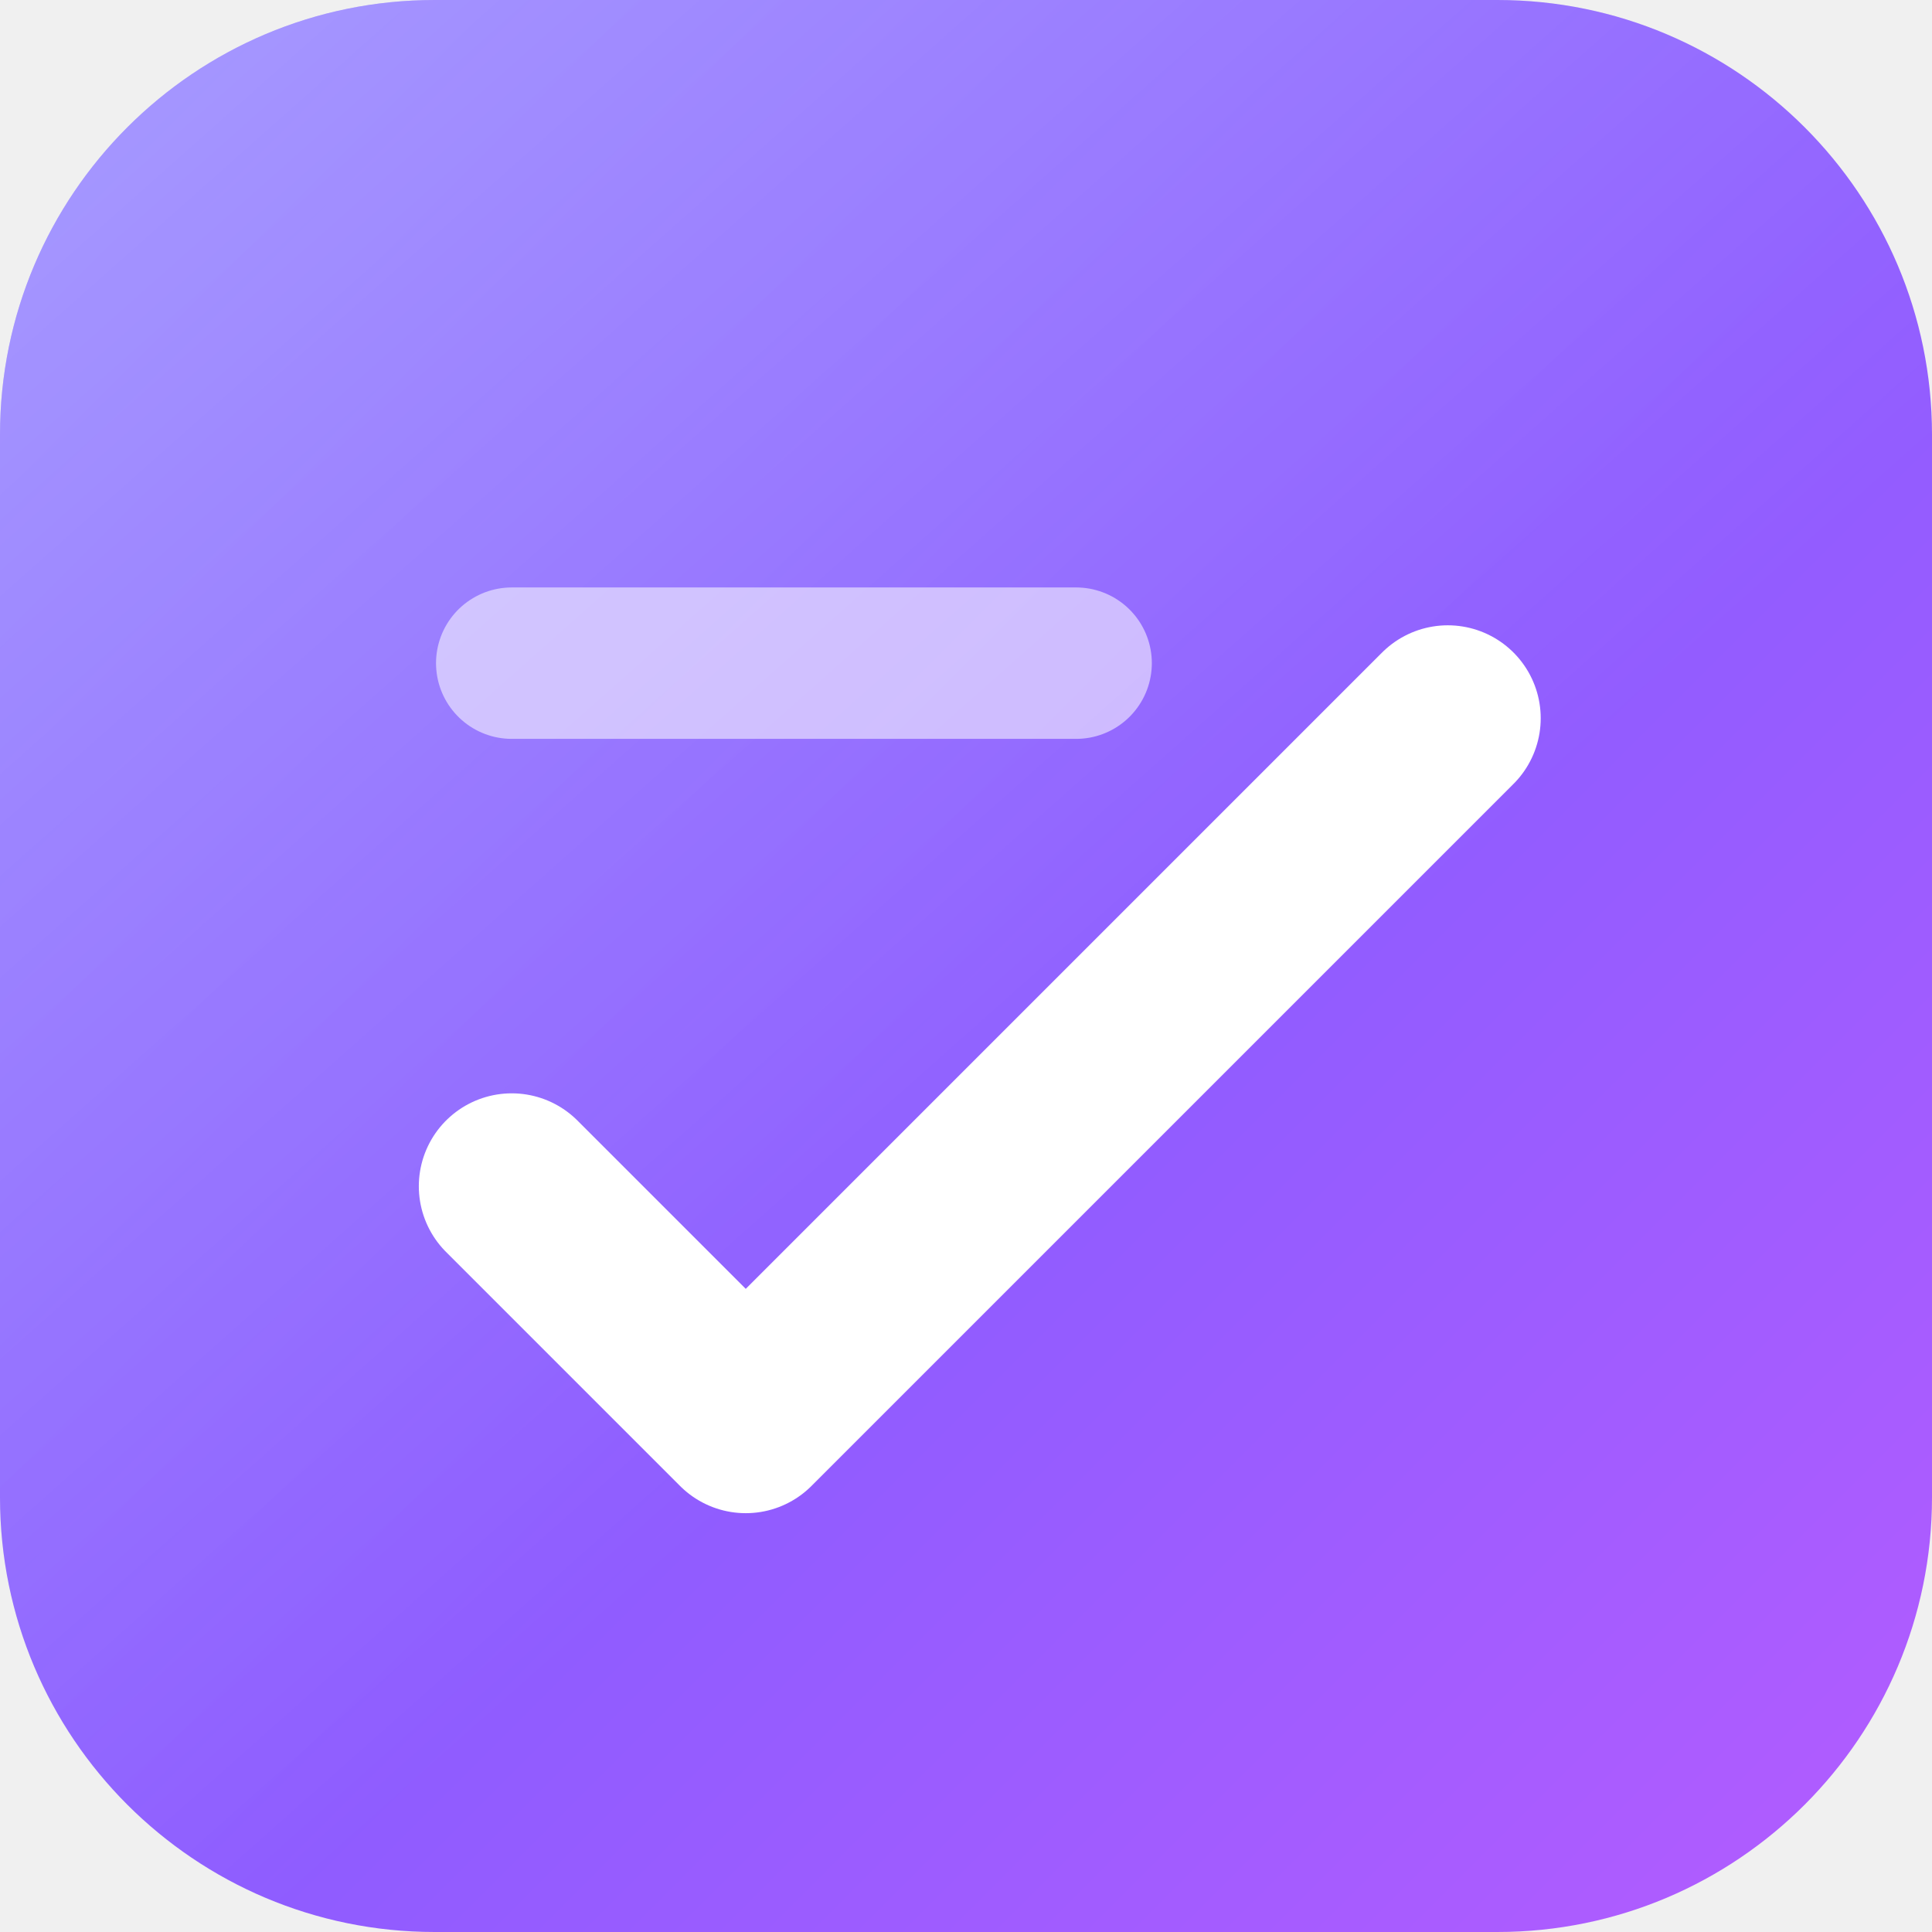
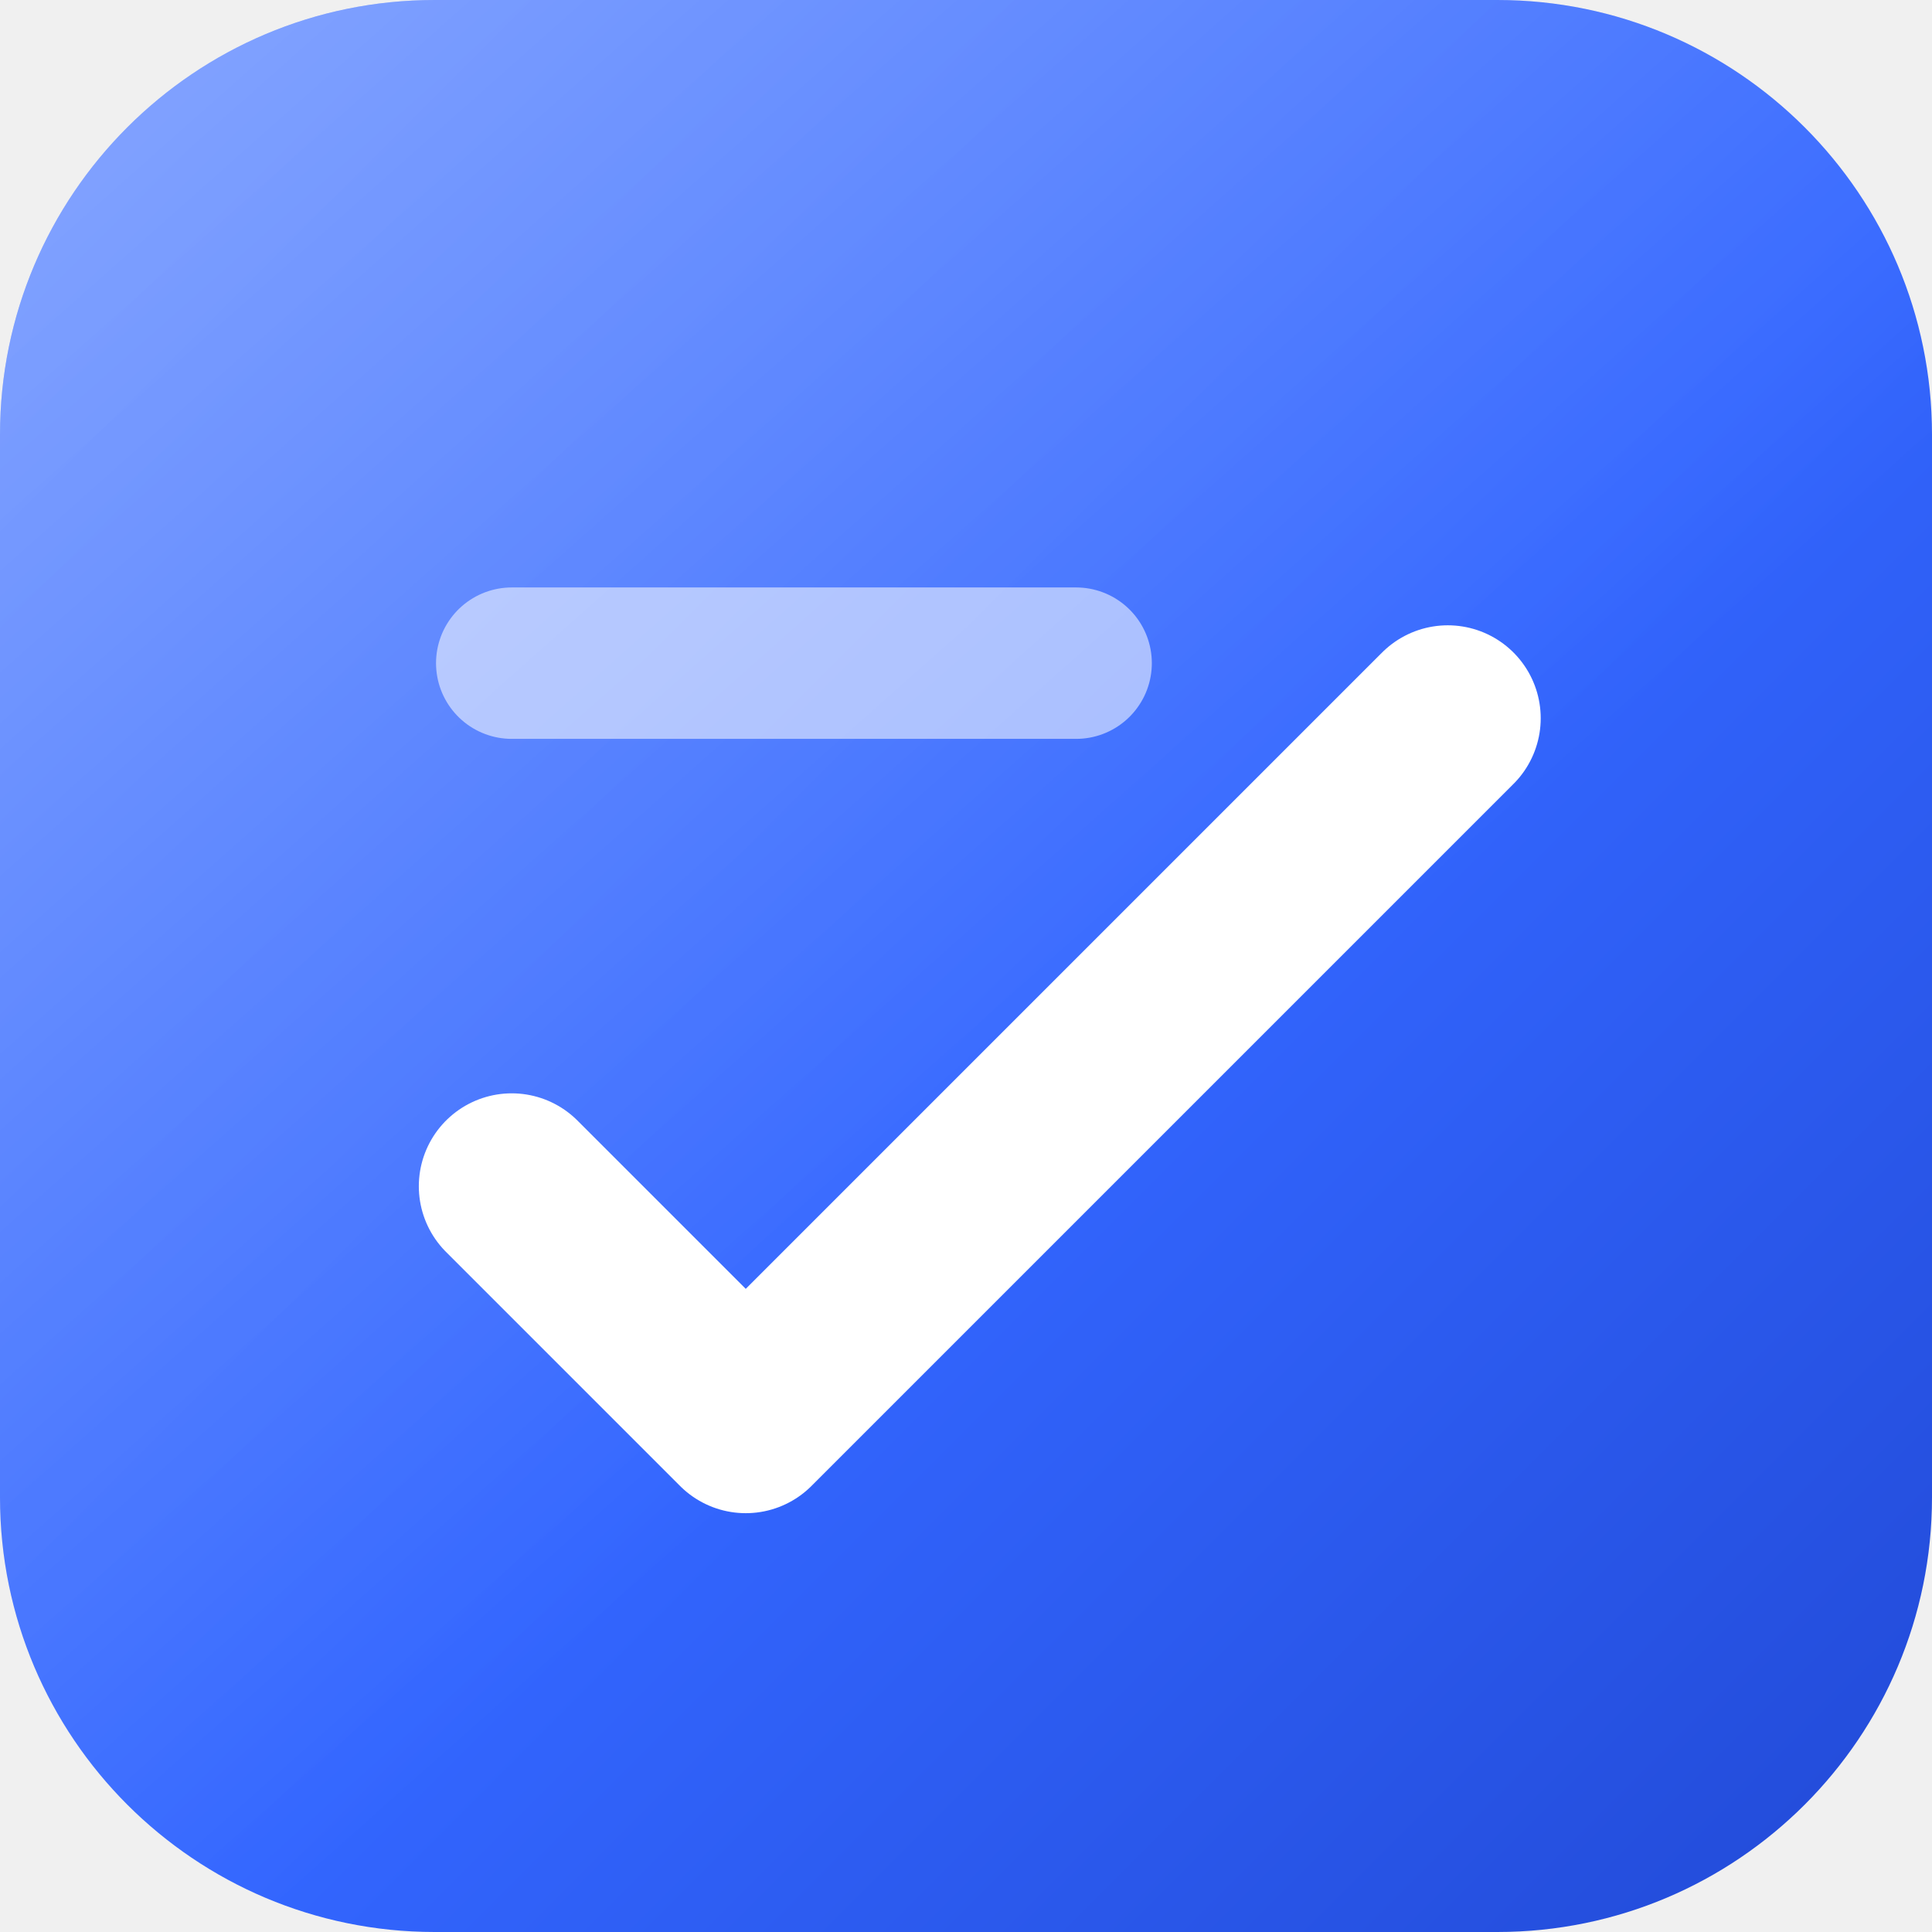
<svg xmlns="http://www.w3.org/2000/svg" viewBox="0 0 32 32" width="1024" height="1024" fill="none">
  <defs>
    <linearGradient id="fill" x1="0" y1="0" x2="32" y2="32" gradientUnits="userSpaceOnUse">
-       <stop offset="0" stop-color="#7C6BFF" />
-       <stop offset="0.55" stop-color="#8E5CFF" />
-       <stop offset="1" stop-color="#B45CFF" />
+       <stop offset="0" stop-color="#4D7CFF" />
+       <stop offset="0.55" stop-color="#3366FF" />
+       <stop offset="1" stop-color="#2149D6" />
    </linearGradient>
    <linearGradient id="sheen" x1="4" y1="0" x2="20" y2="18" gradientUnits="userSpaceOnUse">
      <stop offset="0" stop-color="#fff" stop-opacity="0.30" />
      <stop offset="1" stop-color="#fff" stop-opacity="0" />
    </linearGradient>
  </defs>
  <rect width="32" height="32" rx="7.2" fill="url(#fill)" />
  <rect width="32" height="32" rx="7.2" fill="url(#sheen)" />
  <g transform="translate(16 16) scale(1.14) translate(-16 -16)">
    <path d="M9.4 11.6h8.2" stroke="#fff" stroke-opacity="0.55" stroke-width="2.2" stroke-linecap="round" />
    <path d="M9.4 19.2l3.4 3.4L23 12.4" stroke="#fff" stroke-width="2.7" stroke-linecap="round" stroke-linejoin="round" />
  </g>
</svg>
